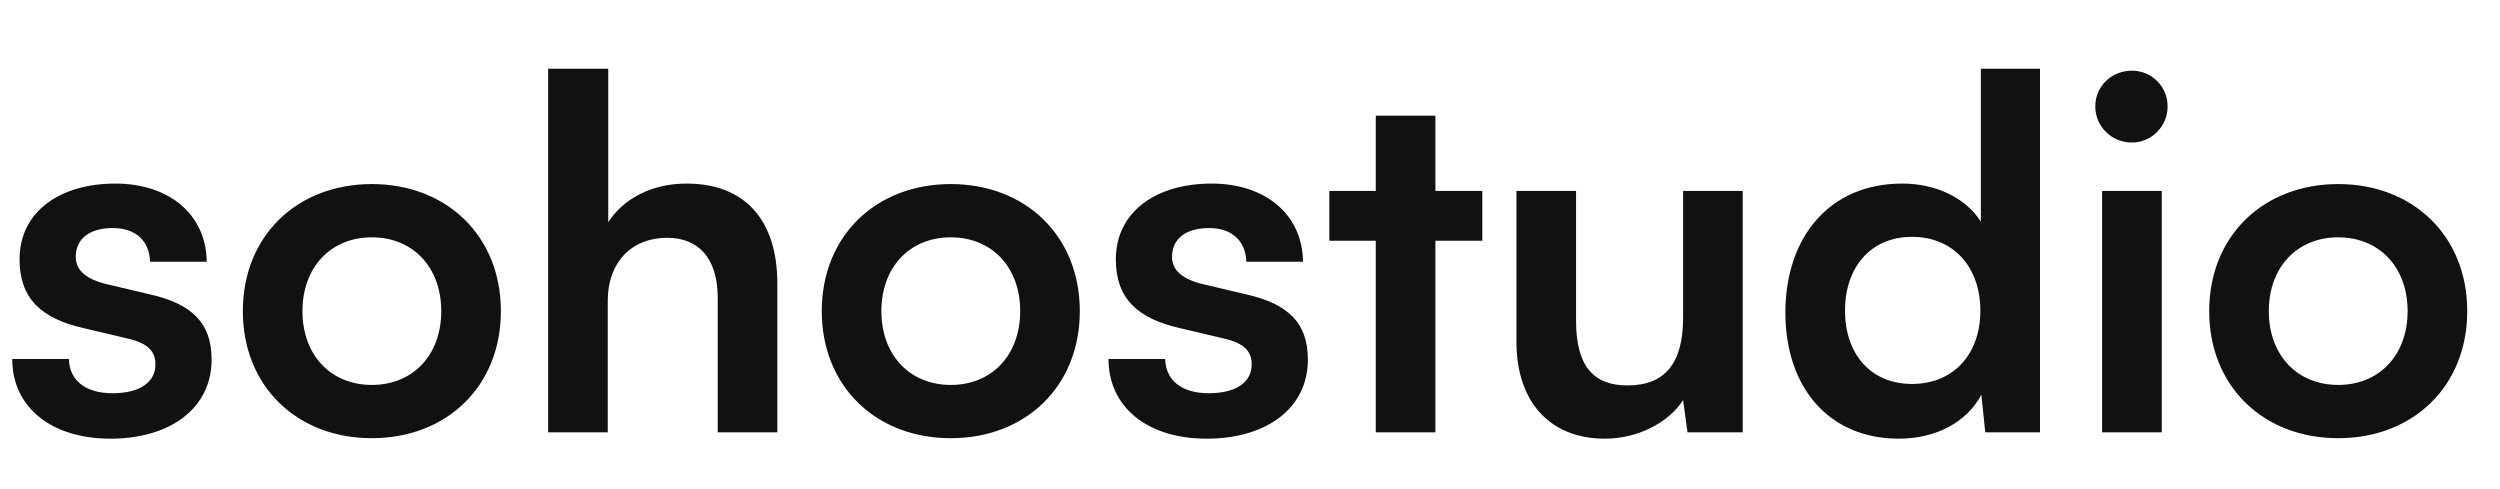
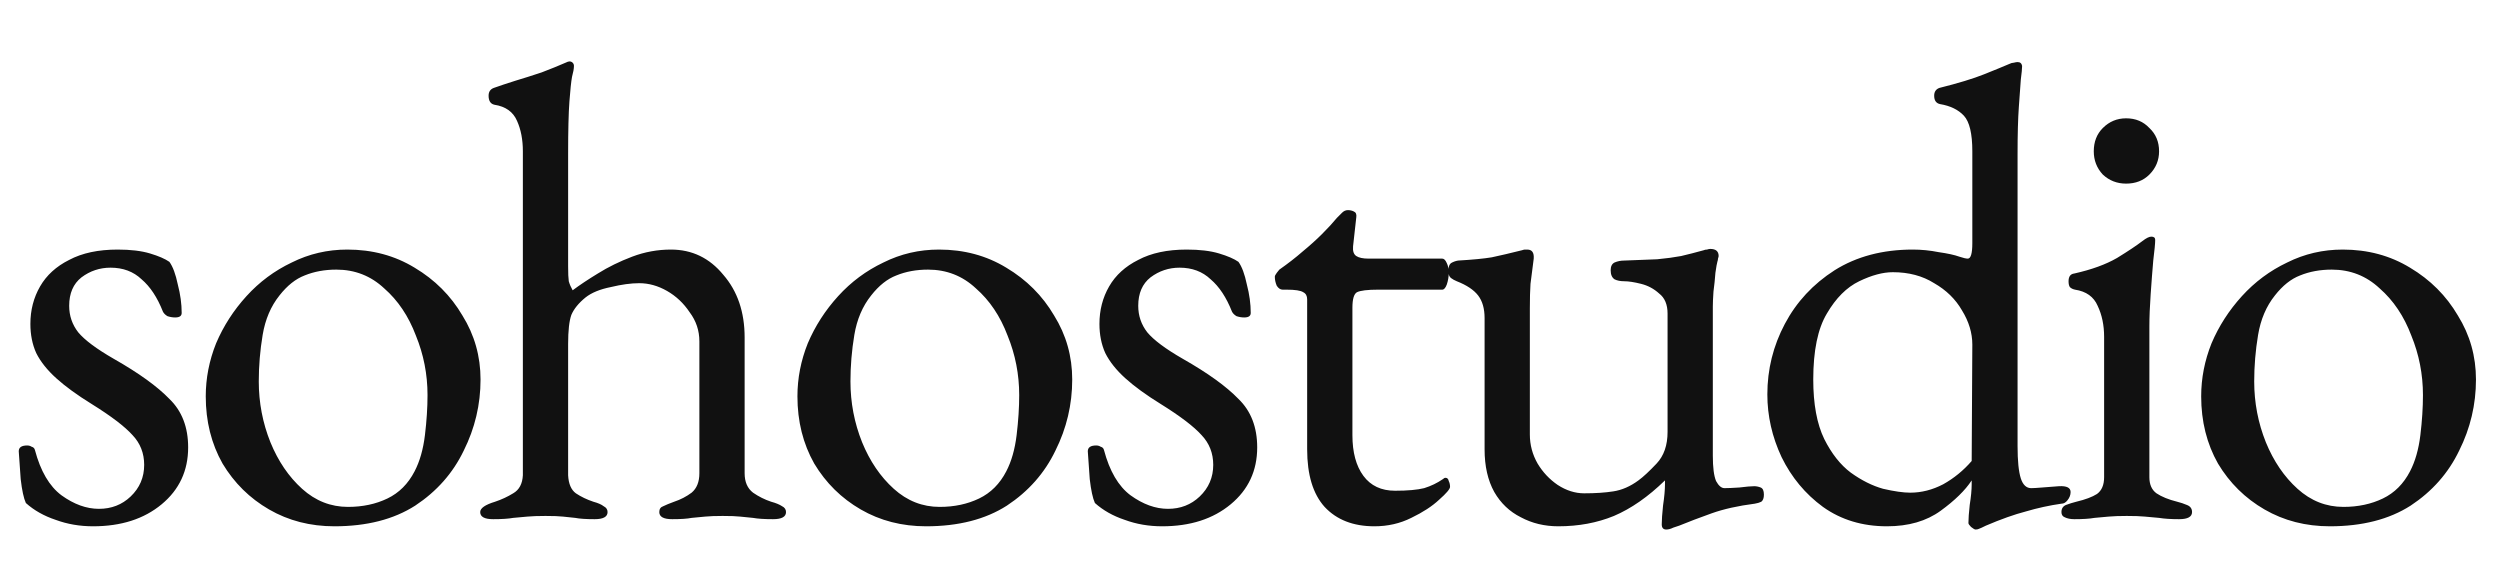
- <svg xmlns="http://www.w3.org/2000/svg" width="133" height="26" viewBox="0 0 133 26" fill="none">
-   <path d="M0.65 19.1H3.666C3.692 20.218 4.524 20.92 5.98 20.92C7.462 20.92 8.268 20.322 8.268 19.386C8.268 18.736 7.93 18.268 6.786 18.008L4.472 17.462C2.158 16.942 1.04 15.85 1.04 13.796C1.04 11.274 3.172 9.766 6.136 9.766C9.022 9.766 10.972 11.43 10.998 13.926H7.982C7.956 12.834 7.228 12.132 6.006 12.132C4.758 12.132 4.03 12.704 4.03 13.666C4.03 14.394 4.602 14.862 5.694 15.122L8.008 15.668C10.166 16.162 11.258 17.15 11.258 19.126C11.258 21.726 9.048 23.338 5.876 23.338C2.678 23.338 0.65 21.622 0.65 19.1ZM12.919 16.552C12.919 12.548 15.805 9.792 19.783 9.792C23.761 9.792 26.647 12.548 26.647 16.552C26.647 20.556 23.761 23.312 19.783 23.312C15.805 23.312 12.919 20.556 12.919 16.552ZM16.091 16.552C16.091 18.892 17.599 20.478 19.783 20.478C21.967 20.478 23.475 18.892 23.475 16.552C23.475 14.212 21.967 12.626 19.783 12.626C17.599 12.626 16.091 14.212 16.091 16.552ZM32.333 23H29.161V3.656H32.359V11.82C33.165 10.572 34.673 9.766 36.519 9.766C39.691 9.766 41.355 11.768 41.355 15.096V23H38.183V15.85C38.183 13.692 37.117 12.652 35.505 12.652C33.503 12.652 32.333 14.056 32.333 15.98V23ZM43.718 16.552C43.718 12.548 46.604 9.792 50.582 9.792C54.56 9.792 57.446 12.548 57.446 16.552C57.446 20.556 54.56 23.312 50.582 23.312C46.604 23.312 43.718 20.556 43.718 16.552ZM46.89 16.552C46.89 18.892 48.398 20.478 50.582 20.478C52.766 20.478 54.274 18.892 54.274 16.552C54.274 14.212 52.766 12.626 50.582 12.626C48.398 12.626 46.89 14.212 46.89 16.552ZM58.972 19.1H61.988C62.014 20.218 62.846 20.92 64.302 20.92C65.784 20.92 66.59 20.322 66.59 19.386C66.59 18.736 66.252 18.268 65.108 18.008L62.794 17.462C60.48 16.942 59.362 15.85 59.362 13.796C59.362 11.274 61.494 9.766 64.458 9.766C67.344 9.766 69.294 11.43 69.32 13.926H66.304C66.278 12.834 65.55 12.132 64.328 12.132C63.08 12.132 62.352 12.704 62.352 13.666C62.352 14.394 62.924 14.862 64.016 15.122L66.33 15.668C68.488 16.162 69.58 17.15 69.58 19.126C69.58 21.726 67.37 23.338 64.198 23.338C61 23.338 58.972 21.622 58.972 19.1ZM76.363 23H73.191V12.808H70.721V10.156H73.191V6.152H76.363V10.156H78.859V12.808H76.363V23ZM89.541 10.156H92.713V23H89.775L89.541 21.284C88.761 22.506 87.097 23.338 85.381 23.338C82.417 23.338 80.675 21.336 80.675 18.19V10.156H83.847V17.072C83.847 19.516 84.809 20.504 86.577 20.504C88.579 20.504 89.541 19.334 89.541 16.89V10.156ZM101.014 23.338C97.296 23.338 94.982 20.608 94.982 16.63C94.982 12.626 97.322 9.766 101.196 9.766C102.99 9.766 104.576 10.52 105.382 11.794V3.656H108.528V23H105.616L105.408 20.998C104.628 22.48 102.964 23.338 101.014 23.338ZM101.716 20.426C103.926 20.426 105.356 18.84 105.356 16.526C105.356 14.212 103.926 12.6 101.716 12.6C99.506 12.6 98.154 14.238 98.154 16.526C98.154 18.814 99.506 20.426 101.716 20.426ZM113.419 7.582C112.327 7.582 111.469 6.724 111.469 5.658C111.469 4.592 112.327 3.76 113.419 3.76C114.459 3.76 115.317 4.592 115.317 5.658C115.317 6.724 114.459 7.582 113.419 7.582ZM111.833 23V10.156H115.005V23H111.833ZM117.529 16.552C117.529 12.548 120.415 9.792 124.393 9.792C128.371 9.792 131.257 12.548 131.257 16.552C131.257 20.556 128.371 23.312 124.393 23.312C120.415 23.312 117.529 20.556 117.529 16.552ZM120.701 16.552C120.701 18.892 122.209 20.478 124.393 20.478C126.577 20.478 128.085 18.892 128.085 16.552C128.085 14.212 126.577 12.626 124.393 12.626C122.209 12.626 120.701 14.212 120.701 16.552Z" fill="#111111" />
+ <svg xmlns="http://www.w3.org/2000/svg" width="116" height="26" viewBox="0 0 116 26" fill="none">
+   <path d="M4.32 24.42C3.7 24.42 3.12 24.32 2.58 24.12C2.04 23.94 1.58 23.68 1.2 23.34C1.1 23.12 1.02 22.75 0.96 22.23C0.92 21.71 0.89 21.28 0.87 20.94C0.87 20.76 1 20.67 1.26 20.67C1.34 20.67 1.41 20.69 1.47 20.73C1.55 20.75 1.6 20.8 1.62 20.88C1.88 21.86 2.29 22.56 2.85 22.98C3.43 23.4 4.01 23.61 4.59 23.61C5.17 23.61 5.66 23.42 6.06 23.04C6.48 22.64 6.69 22.15 6.69 21.57C6.69 21.03 6.51 20.57 6.15 20.19C5.79 19.79 5.16 19.31 4.26 18.75C3.58 18.33 3.03 17.93 2.61 17.55C2.19 17.17 1.88 16.78 1.68 16.38C1.5 15.98 1.41 15.53 1.41 15.03C1.41 14.39 1.56 13.81 1.86 13.29C2.16 12.77 2.61 12.36 3.21 12.06C3.81 11.74 4.56 11.58 5.46 11.58C6.06 11.58 6.56 11.64 6.96 11.76C7.36 11.88 7.66 12.01 7.86 12.15C8.02 12.37 8.15 12.72 8.25 13.2C8.37 13.66 8.43 14.1 8.43 14.52C8.43 14.66 8.33 14.73 8.13 14.73C8.01 14.73 7.89 14.71 7.77 14.67C7.67 14.61 7.6 14.54 7.56 14.46C7.3 13.8 6.97 13.3 6.57 12.96C6.19 12.6 5.71 12.42 5.13 12.42C4.63 12.42 4.18 12.57 3.78 12.87C3.4 13.17 3.21 13.61 3.21 14.19C3.21 14.65 3.35 15.06 3.63 15.42C3.93 15.78 4.48 16.19 5.28 16.65C6.44 17.31 7.3 17.93 7.86 18.51C8.44 19.07 8.73 19.82 8.73 20.76C8.73 21.84 8.32 22.72 7.5 23.4C6.68 24.08 5.62 24.42 4.32 24.42ZM15.517 24.42C14.397 24.42 13.387 24.16 12.487 23.64C11.587 23.12 10.867 22.41 10.327 21.51C9.807 20.59 9.547 19.55 9.547 18.39C9.547 17.55 9.707 16.73 10.027 15.93C10.367 15.13 10.837 14.4 11.437 13.74C12.037 13.08 12.737 12.56 13.537 12.18C14.337 11.78 15.197 11.58 16.117 11.58C17.277 11.58 18.317 11.86 19.237 12.42C20.177 12.98 20.917 13.72 21.457 14.64C22.017 15.54 22.297 16.53 22.297 17.61C22.297 18.77 22.037 19.87 21.517 20.91C21.017 21.95 20.267 22.8 19.267 23.46C18.267 24.1 17.017 24.42 15.517 24.42ZM16.147 23.52C16.827 23.52 17.437 23.39 17.977 23.13C18.517 22.87 18.937 22.45 19.237 21.87C19.477 21.41 19.637 20.85 19.717 20.19C19.797 19.53 19.837 18.91 19.837 18.33C19.837 17.37 19.657 16.45 19.297 15.57C18.957 14.67 18.467 13.94 17.827 13.38C17.207 12.8 16.467 12.51 15.607 12.51C15.067 12.51 14.577 12.6 14.137 12.78C13.717 12.94 13.327 13.25 12.967 13.71C12.567 14.21 12.307 14.82 12.187 15.54C12.067 16.26 12.007 16.98 12.007 17.7C12.007 18.68 12.187 19.62 12.547 20.52C12.907 21.4 13.397 22.12 14.017 22.68C14.637 23.24 15.347 23.52 16.147 23.52ZM22.881 24.09C22.481 24.09 22.281 23.98 22.281 23.76C22.281 23.58 22.511 23.42 22.971 23.28C23.271 23.18 23.551 23.05 23.811 22.89C24.091 22.73 24.241 22.45 24.261 22.05V7.02C24.261 6.48 24.171 6.01 23.991 5.61C23.811 5.19 23.461 4.94 22.941 4.86C22.761 4.82 22.671 4.68 22.671 4.44C22.671 4.26 22.751 4.14 22.911 4.08C23.191 3.98 23.521 3.87 23.901 3.75C24.301 3.63 24.711 3.5 25.131 3.36C25.551 3.2 25.921 3.05 26.241 2.91C26.321 2.87 26.381 2.85 26.421 2.85C26.481 2.85 26.531 2.87 26.571 2.91C26.611 2.95 26.631 3 26.631 3.06C26.631 3.18 26.601 3.35 26.541 3.57C26.501 3.79 26.461 4.17 26.421 4.71C26.381 5.25 26.361 6.06 26.361 7.14V12.36C26.361 12.68 26.371 12.91 26.391 13.05C26.431 13.19 26.491 13.33 26.571 13.47C26.891 13.23 27.281 12.97 27.741 12.69C28.221 12.39 28.751 12.13 29.331 11.91C29.911 11.69 30.511 11.58 31.131 11.58C32.111 11.58 32.921 11.97 33.561 12.75C34.221 13.51 34.551 14.48 34.551 15.66V21.96C34.551 22.36 34.681 22.66 34.941 22.86C35.201 23.04 35.481 23.18 35.781 23.28C36.001 23.34 36.171 23.41 36.291 23.49C36.411 23.55 36.471 23.64 36.471 23.76C36.471 23.98 36.271 24.09 35.871 24.09C35.471 24.09 35.161 24.07 34.941 24.03C34.741 24.01 34.541 23.99 34.341 23.97C34.161 23.95 33.891 23.94 33.531 23.94C33.191 23.94 32.921 23.95 32.721 23.97C32.521 23.99 32.311 24.01 32.091 24.03C31.891 24.07 31.591 24.09 31.191 24.09C30.791 24.09 30.591 23.98 30.591 23.76C30.591 23.62 30.651 23.53 30.771 23.49C30.891 23.43 31.061 23.36 31.281 23.28C31.581 23.18 31.851 23.04 32.091 22.86C32.331 22.66 32.451 22.36 32.451 21.96V15.84C32.451 15.34 32.301 14.89 32.001 14.49C31.721 14.07 31.371 13.74 30.951 13.5C30.531 13.26 30.101 13.14 29.661 13.14C29.281 13.14 28.841 13.2 28.341 13.32C27.841 13.42 27.451 13.58 27.171 13.8C26.851 14.06 26.631 14.33 26.511 14.61C26.411 14.89 26.361 15.34 26.361 15.96V22.05C26.381 22.45 26.501 22.73 26.721 22.89C26.961 23.05 27.231 23.18 27.531 23.28C27.751 23.34 27.911 23.41 28.011 23.49C28.131 23.55 28.191 23.64 28.191 23.76C28.191 23.98 27.991 24.09 27.591 24.09C27.191 24.09 26.891 24.07 26.691 24.03C26.491 24.01 26.301 23.99 26.121 23.97C25.941 23.95 25.671 23.94 25.311 23.94C24.971 23.94 24.691 23.95 24.471 23.97C24.271 23.99 24.051 24.01 23.811 24.03C23.591 24.07 23.281 24.09 22.881 24.09ZM42.971 24.42C41.851 24.42 40.841 24.16 39.941 23.64C39.041 23.12 38.321 22.41 37.781 21.51C37.261 20.59 37.001 19.55 37.001 18.39C37.001 17.55 37.161 16.73 37.481 15.93C37.821 15.13 38.291 14.4 38.891 13.74C39.491 13.08 40.191 12.56 40.991 12.18C41.791 11.78 42.651 11.58 43.571 11.58C44.731 11.58 45.771 11.86 46.691 12.42C47.631 12.98 48.371 13.72 48.911 14.64C49.471 15.54 49.751 16.53 49.751 17.61C49.751 18.77 49.491 19.87 48.971 20.91C48.471 21.95 47.721 22.8 46.721 23.46C45.721 24.1 44.471 24.42 42.971 24.42ZM43.601 23.52C44.281 23.52 44.891 23.39 45.431 23.13C45.971 22.87 46.391 22.45 46.691 21.87C46.931 21.41 47.091 20.85 47.171 20.19C47.251 19.53 47.291 18.91 47.291 18.33C47.291 17.37 47.111 16.45 46.751 15.57C46.411 14.67 45.921 13.94 45.281 13.38C44.661 12.8 43.921 12.51 43.061 12.51C42.521 12.51 42.031 12.6 41.591 12.78C41.171 12.94 40.781 13.25 40.421 13.71C40.021 14.21 39.761 14.82 39.641 15.54C39.521 16.26 39.461 16.98 39.461 17.7C39.461 18.68 39.641 19.62 40.001 20.52C40.361 21.4 40.851 22.12 41.471 22.68C42.091 23.24 42.801 23.52 43.601 23.52ZM53.924 24.42C53.304 24.42 52.724 24.32 52.184 24.12C51.644 23.94 51.184 23.68 50.804 23.34C50.704 23.12 50.624 22.75 50.564 22.23C50.524 21.71 50.494 21.28 50.474 20.94C50.474 20.76 50.604 20.67 50.864 20.67C50.944 20.67 51.014 20.69 51.074 20.73C51.154 20.75 51.204 20.8 51.224 20.88C51.484 21.86 51.894 22.56 52.454 22.98C53.034 23.4 53.614 23.61 54.194 23.61C54.774 23.61 55.264 23.42 55.664 23.04C56.084 22.64 56.294 22.15 56.294 21.57C56.294 21.03 56.114 20.57 55.754 20.19C55.394 19.79 54.764 19.31 53.864 18.75C53.184 18.33 52.634 17.93 52.214 17.55C51.794 17.17 51.484 16.78 51.284 16.38C51.104 15.98 51.014 15.53 51.014 15.03C51.014 14.39 51.164 13.81 51.464 13.29C51.764 12.77 52.214 12.36 52.814 12.06C53.414 11.74 54.164 11.58 55.064 11.58C55.664 11.58 56.164 11.64 56.564 11.76C56.964 11.88 57.264 12.01 57.464 12.15C57.624 12.37 57.754 12.72 57.854 13.2C57.974 13.66 58.034 14.1 58.034 14.52C58.034 14.66 57.934 14.73 57.734 14.73C57.614 14.73 57.494 14.71 57.374 14.67C57.274 14.61 57.204 14.54 57.164 14.46C56.904 13.8 56.574 13.3 56.174 12.96C55.794 12.6 55.314 12.42 54.734 12.42C54.234 12.42 53.784 12.57 53.384 12.87C53.004 13.17 52.814 13.61 52.814 14.19C52.814 14.65 52.954 15.06 53.234 15.42C53.534 15.78 54.084 16.19 54.884 16.65C56.044 17.31 56.904 17.93 57.464 18.51C58.044 19.07 58.334 19.82 58.334 20.76C58.334 21.84 57.924 22.72 57.104 23.4C56.284 24.08 55.224 24.42 53.924 24.42ZM63.772 24.42C62.792 24.42 62.022 24.12 61.462 23.52C60.922 22.92 60.652 22.03 60.652 20.85V13.89C60.652 13.73 60.592 13.62 60.472 13.56C60.352 13.48 60.092 13.44 59.692 13.44H59.512C59.412 13.44 59.322 13.38 59.242 13.26C59.182 13.12 59.152 12.98 59.152 12.84C59.152 12.8 59.182 12.74 59.242 12.66C59.302 12.58 59.342 12.53 59.362 12.51C59.762 12.23 60.122 11.95 60.442 11.67C60.782 11.39 61.082 11.12 61.342 10.86C61.622 10.58 61.852 10.33 62.032 10.11C62.132 10.01 62.212 9.93 62.272 9.87C62.352 9.79 62.442 9.75 62.542 9.75C62.642 9.75 62.732 9.77 62.812 9.81C62.912 9.85 62.952 9.94 62.932 10.08L62.782 11.43C62.762 11.65 62.812 11.8 62.932 11.88C63.052 11.96 63.242 12 63.502 12H66.922C67.002 12 67.072 12.07 67.132 12.21C67.192 12.33 67.222 12.48 67.222 12.66C67.222 12.84 67.192 13.02 67.132 13.2C67.072 13.36 67.002 13.44 66.922 13.44H63.952C63.452 13.44 63.122 13.48 62.962 13.56C62.822 13.64 62.752 13.88 62.752 14.28V20.19C62.752 20.99 62.922 21.62 63.262 22.08C63.602 22.54 64.092 22.77 64.732 22.77C65.312 22.77 65.762 22.73 66.082 22.65C66.402 22.55 66.692 22.41 66.952 22.23C66.992 22.19 67.032 22.17 67.072 22.17C67.152 22.17 67.202 22.22 67.222 22.32C67.262 22.4 67.282 22.49 67.282 22.59C67.282 22.69 67.112 22.89 66.772 23.19C66.452 23.49 66.022 23.77 65.482 24.03C64.962 24.29 64.392 24.42 63.772 24.42ZM77.315 24.57C77.175 24.57 77.105 24.49 77.105 24.33C77.105 24.13 77.125 23.84 77.165 23.46C77.225 23.06 77.255 22.73 77.255 22.47C77.255 22.43 77.255 22.4 77.255 22.38C77.255 22.34 77.255 22.31 77.255 22.29C76.475 23.05 75.685 23.6 74.885 23.94C74.105 24.26 73.245 24.42 72.305 24.42C71.665 24.42 71.085 24.28 70.565 24C70.045 23.74 69.635 23.35 69.335 22.83C69.035 22.29 68.885 21.63 68.885 20.85V14.76C68.885 14.32 68.785 13.97 68.585 13.71C68.385 13.45 68.055 13.23 67.595 13.05C67.495 13.01 67.405 12.96 67.325 12.9C67.245 12.84 67.205 12.73 67.205 12.57C67.205 12.39 67.245 12.27 67.325 12.21C67.425 12.15 67.535 12.11 67.655 12.09C68.335 12.05 68.855 12 69.215 11.94C69.595 11.86 70.065 11.75 70.625 11.61C70.685 11.59 70.725 11.58 70.745 11.58C70.785 11.58 70.825 11.58 70.865 11.58C71.085 11.58 71.185 11.72 71.165 12C71.105 12.46 71.055 12.85 71.015 13.17C70.995 13.47 70.985 13.85 70.985 14.31V20.16C70.985 20.64 71.105 21.09 71.345 21.51C71.585 21.91 71.895 22.24 72.275 22.5C72.675 22.76 73.085 22.89 73.505 22.89C74.025 22.89 74.475 22.86 74.855 22.8C75.255 22.74 75.645 22.57 76.025 22.29C76.245 22.13 76.525 21.87 76.865 21.51C77.205 21.15 77.375 20.66 77.375 20.04V14.55C77.375 14.13 77.245 13.82 76.985 13.62C76.745 13.4 76.465 13.25 76.145 13.17C75.825 13.09 75.565 13.05 75.365 13.05C75.185 13.05 75.035 13.02 74.915 12.96C74.795 12.88 74.735 12.74 74.735 12.54C74.735 12.36 74.795 12.24 74.915 12.18C75.055 12.12 75.205 12.09 75.365 12.09C75.985 12.07 76.495 12.05 76.895 12.03C77.315 11.99 77.685 11.94 78.005 11.88C78.345 11.8 78.695 11.71 79.055 11.61C79.095 11.59 79.145 11.58 79.205 11.58C79.265 11.56 79.315 11.55 79.355 11.55C79.615 11.55 79.745 11.66 79.745 11.88C79.745 11.9 79.735 11.94 79.715 12C79.715 12.04 79.705 12.09 79.685 12.15C79.665 12.21 79.635 12.38 79.595 12.66C79.575 12.94 79.545 13.23 79.505 13.53C79.485 13.83 79.475 14.06 79.475 14.22V21.15C79.475 21.69 79.525 22.08 79.625 22.32C79.745 22.54 79.875 22.65 80.015 22.65C80.175 22.65 80.405 22.64 80.705 22.62C81.025 22.58 81.255 22.56 81.395 22.56C81.495 22.56 81.595 22.58 81.695 22.62C81.795 22.66 81.845 22.77 81.845 22.95C81.845 23.11 81.805 23.22 81.725 23.28C81.645 23.32 81.545 23.35 81.425 23.37C80.645 23.47 79.975 23.62 79.415 23.82C78.855 24.02 78.355 24.21 77.915 24.39C77.855 24.41 77.765 24.44 77.645 24.48C77.525 24.54 77.415 24.57 77.315 24.57ZM91.665 24.57C91.626 24.57 91.555 24.53 91.456 24.45C91.376 24.37 91.335 24.31 91.335 24.27C91.335 24.07 91.356 23.79 91.395 23.43C91.456 23.05 91.486 22.73 91.486 22.47V22.29C91.186 22.75 90.706 23.22 90.046 23.7C89.385 24.18 88.555 24.42 87.555 24.42C86.415 24.42 85.425 24.12 84.585 23.52C83.766 22.92 83.126 22.15 82.665 21.21C82.225 20.27 82.005 19.3 82.005 18.3C82.005 17.14 82.275 16.05 82.816 15.03C83.356 14.01 84.126 13.18 85.126 12.54C86.145 11.9 87.356 11.58 88.755 11.58C89.156 11.58 89.555 11.62 89.956 11.7C90.376 11.76 90.695 11.83 90.915 11.91C91.096 11.97 91.225 12 91.305 12C91.445 12 91.516 11.76 91.516 11.28V7.02C91.516 6.2 91.385 5.65 91.126 5.37C90.865 5.09 90.496 4.91 90.016 4.83C89.835 4.79 89.746 4.66 89.746 4.44C89.746 4.26 89.826 4.14 89.986 4.08C90.865 3.86 91.555 3.65 92.055 3.45C92.555 3.25 92.945 3.09 93.225 2.97C93.305 2.93 93.376 2.91 93.436 2.91C93.516 2.89 93.576 2.88 93.615 2.88C93.736 2.88 93.805 2.94 93.826 3.06C93.826 3.18 93.805 3.39 93.766 3.69C93.746 3.97 93.716 4.39 93.675 4.95C93.635 5.51 93.615 6.24 93.615 7.14V20.7C93.615 21.38 93.665 21.88 93.766 22.2C93.865 22.5 94.025 22.65 94.246 22.65C94.346 22.65 94.516 22.64 94.755 22.62C95.016 22.6 95.275 22.58 95.535 22.56C95.895 22.54 96.076 22.63 96.076 22.83C96.076 22.97 96.025 23.1 95.925 23.22C95.846 23.32 95.755 23.37 95.656 23.37C95.096 23.45 94.546 23.57 94.005 23.73C93.466 23.87 92.846 24.09 92.145 24.39C91.986 24.47 91.876 24.52 91.816 24.54C91.775 24.56 91.725 24.57 91.665 24.57ZM88.635 22.86C89.156 22.86 89.665 22.73 90.165 22.47C90.665 22.19 91.106 21.83 91.486 21.39L91.516 15.99C91.516 15.45 91.356 14.92 91.035 14.4C90.736 13.88 90.305 13.46 89.746 13.14C89.206 12.8 88.566 12.63 87.826 12.63C87.365 12.63 86.846 12.77 86.266 13.05C85.686 13.33 85.186 13.83 84.766 14.55C84.346 15.25 84.135 16.27 84.135 17.61C84.135 18.75 84.305 19.67 84.645 20.37C84.986 21.05 85.395 21.57 85.876 21.93C86.376 22.29 86.876 22.54 87.376 22.68C87.895 22.8 88.316 22.86 88.635 22.86ZM96.251 24.09C96.071 24.09 95.921 24.06 95.801 24C95.701 23.96 95.651 23.88 95.651 23.76C95.651 23.6 95.721 23.49 95.861 23.43C96.021 23.37 96.181 23.32 96.341 23.28C96.761 23.18 97.081 23.06 97.301 22.92C97.521 22.76 97.631 22.5 97.631 22.14V15.63C97.631 15.09 97.531 14.61 97.331 14.19C97.151 13.77 96.801 13.52 96.281 13.44C96.181 13.42 96.101 13.38 96.041 13.32C96.001 13.26 95.981 13.17 95.981 13.05C95.981 12.83 96.071 12.71 96.251 12.69C97.051 12.51 97.711 12.27 98.231 11.97C98.751 11.65 99.141 11.39 99.401 11.19C99.581 11.05 99.721 10.98 99.821 10.98C99.941 10.98 100.001 11.03 100.001 11.13C100.001 11.29 99.971 11.61 99.911 12.09C99.871 12.55 99.831 13.07 99.791 13.65C99.751 14.21 99.731 14.72 99.731 15.18V22.14C99.731 22.48 99.841 22.73 100.061 22.89C100.301 23.05 100.621 23.18 101.021 23.28C101.181 23.32 101.331 23.37 101.471 23.43C101.631 23.49 101.711 23.6 101.711 23.76C101.711 23.98 101.511 24.09 101.111 24.09C100.731 24.09 100.421 24.07 100.181 24.03C99.961 24.01 99.741 23.99 99.521 23.97C99.321 23.95 99.041 23.94 98.681 23.94C98.341 23.94 98.061 23.95 97.841 23.97C97.621 23.99 97.401 24.01 97.181 24.03C96.961 24.07 96.651 24.09 96.251 24.09ZM98.651 8.52C98.231 8.52 97.871 8.38 97.571 8.1C97.291 7.8 97.151 7.44 97.151 7.02C97.151 6.58 97.291 6.22 97.571 5.94C97.871 5.64 98.231 5.49 98.651 5.49C99.091 5.49 99.451 5.64 99.731 5.94C100.031 6.22 100.181 6.58 100.181 7.02C100.181 7.44 100.031 7.8 99.731 8.1C99.451 8.38 99.091 8.52 98.651 8.52ZM108.105 24.42C106.985 24.42 105.975 24.16 105.075 23.64C104.175 23.12 103.455 22.41 102.915 21.51C102.395 20.59 102.135 19.55 102.135 18.39C102.135 17.55 102.295 16.73 102.615 15.93C102.955 15.13 103.425 14.4 104.025 13.74C104.625 13.08 105.325 12.56 106.125 12.18C106.925 11.78 107.785 11.58 108.705 11.58C109.865 11.58 110.905 11.86 111.825 12.42C112.765 12.98 113.505 13.72 114.045 14.64C114.605 15.54 114.885 16.53 114.885 17.61C114.885 18.77 114.625 19.87 114.105 20.91C113.605 21.95 112.855 22.8 111.855 23.46C110.855 24.1 109.605 24.42 108.105 24.42ZM108.735 23.52C109.415 23.52 110.025 23.39 110.565 23.13C111.105 22.87 111.525 22.45 111.825 21.87C112.065 21.41 112.225 20.85 112.305 20.19C112.385 19.53 112.425 18.91 112.425 18.33C112.425 17.37 112.245 16.45 111.885 15.57C111.545 14.67 111.055 13.94 110.415 13.38C109.795 12.8 109.055 12.51 108.195 12.51C107.655 12.51 107.165 12.6 106.725 12.78C106.305 12.94 105.915 13.25 105.555 13.71C105.155 14.21 104.895 14.82 104.775 15.54C104.655 16.26 104.595 16.98 104.595 17.7C104.595 18.68 104.775 19.62 105.135 20.52C105.495 21.4 105.985 22.12 106.605 22.68C107.225 23.24 107.935 23.52 108.735 23.52Z" fill="#111111" />
</svg>
